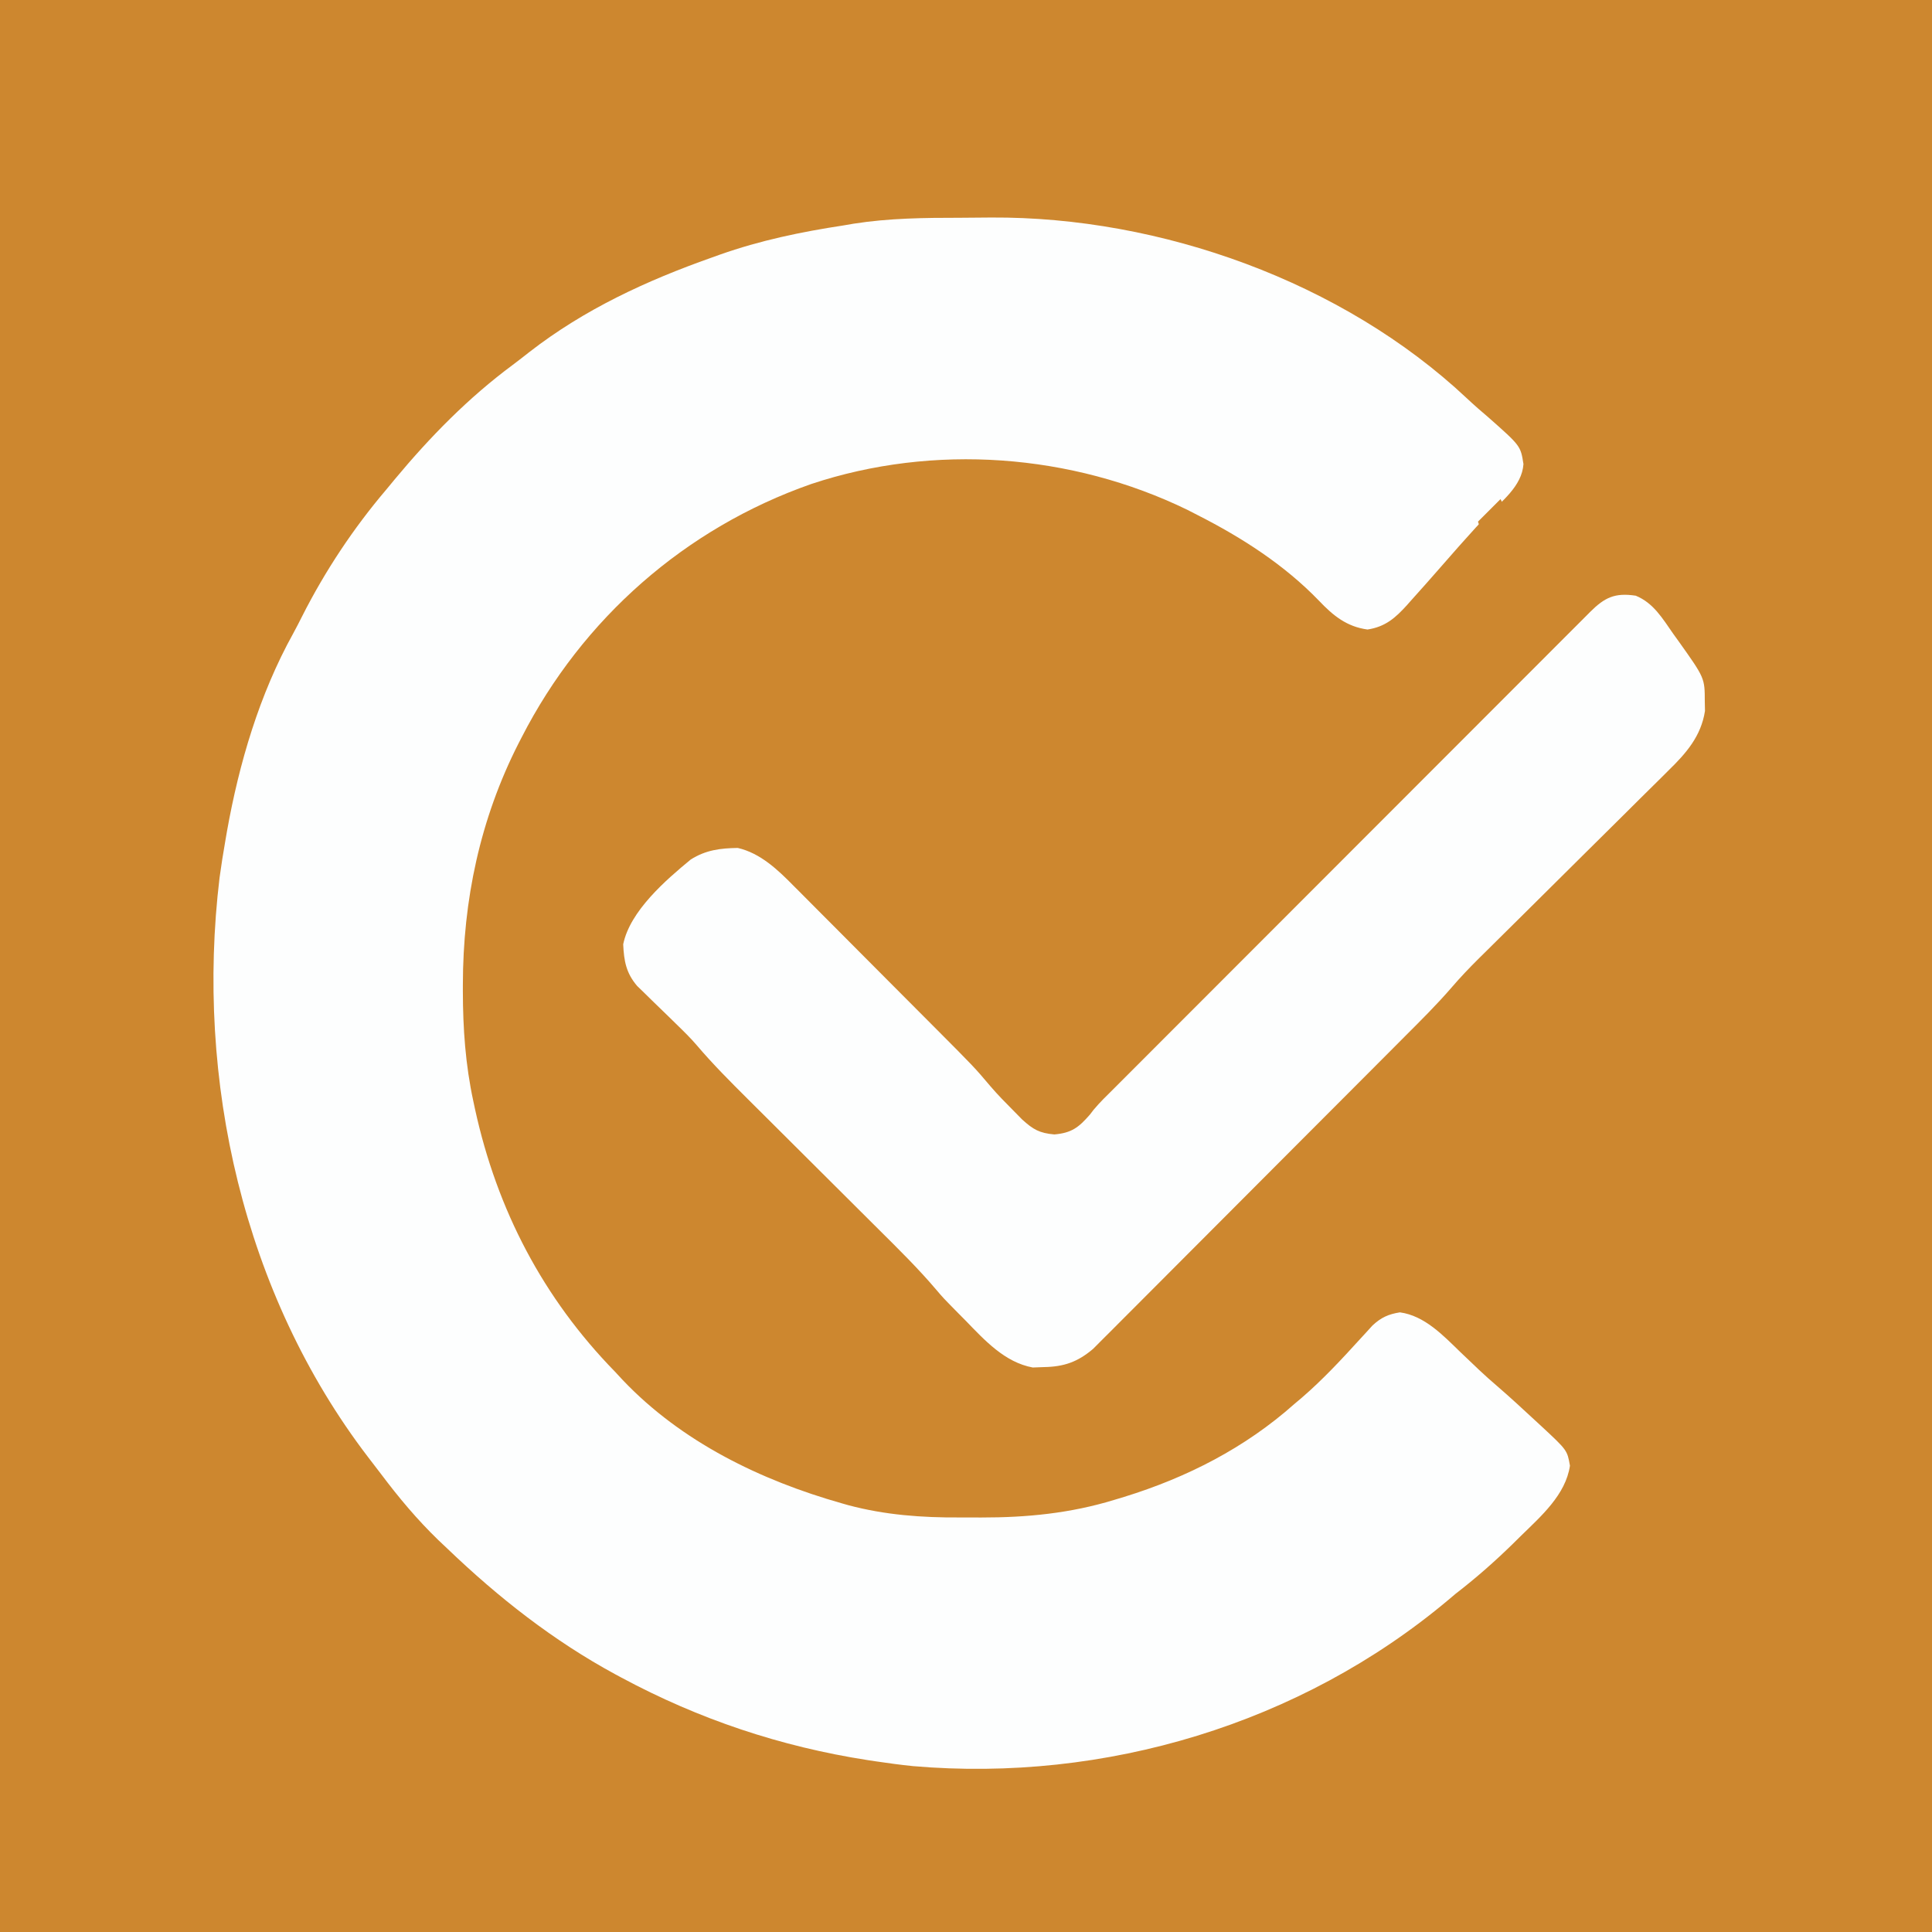
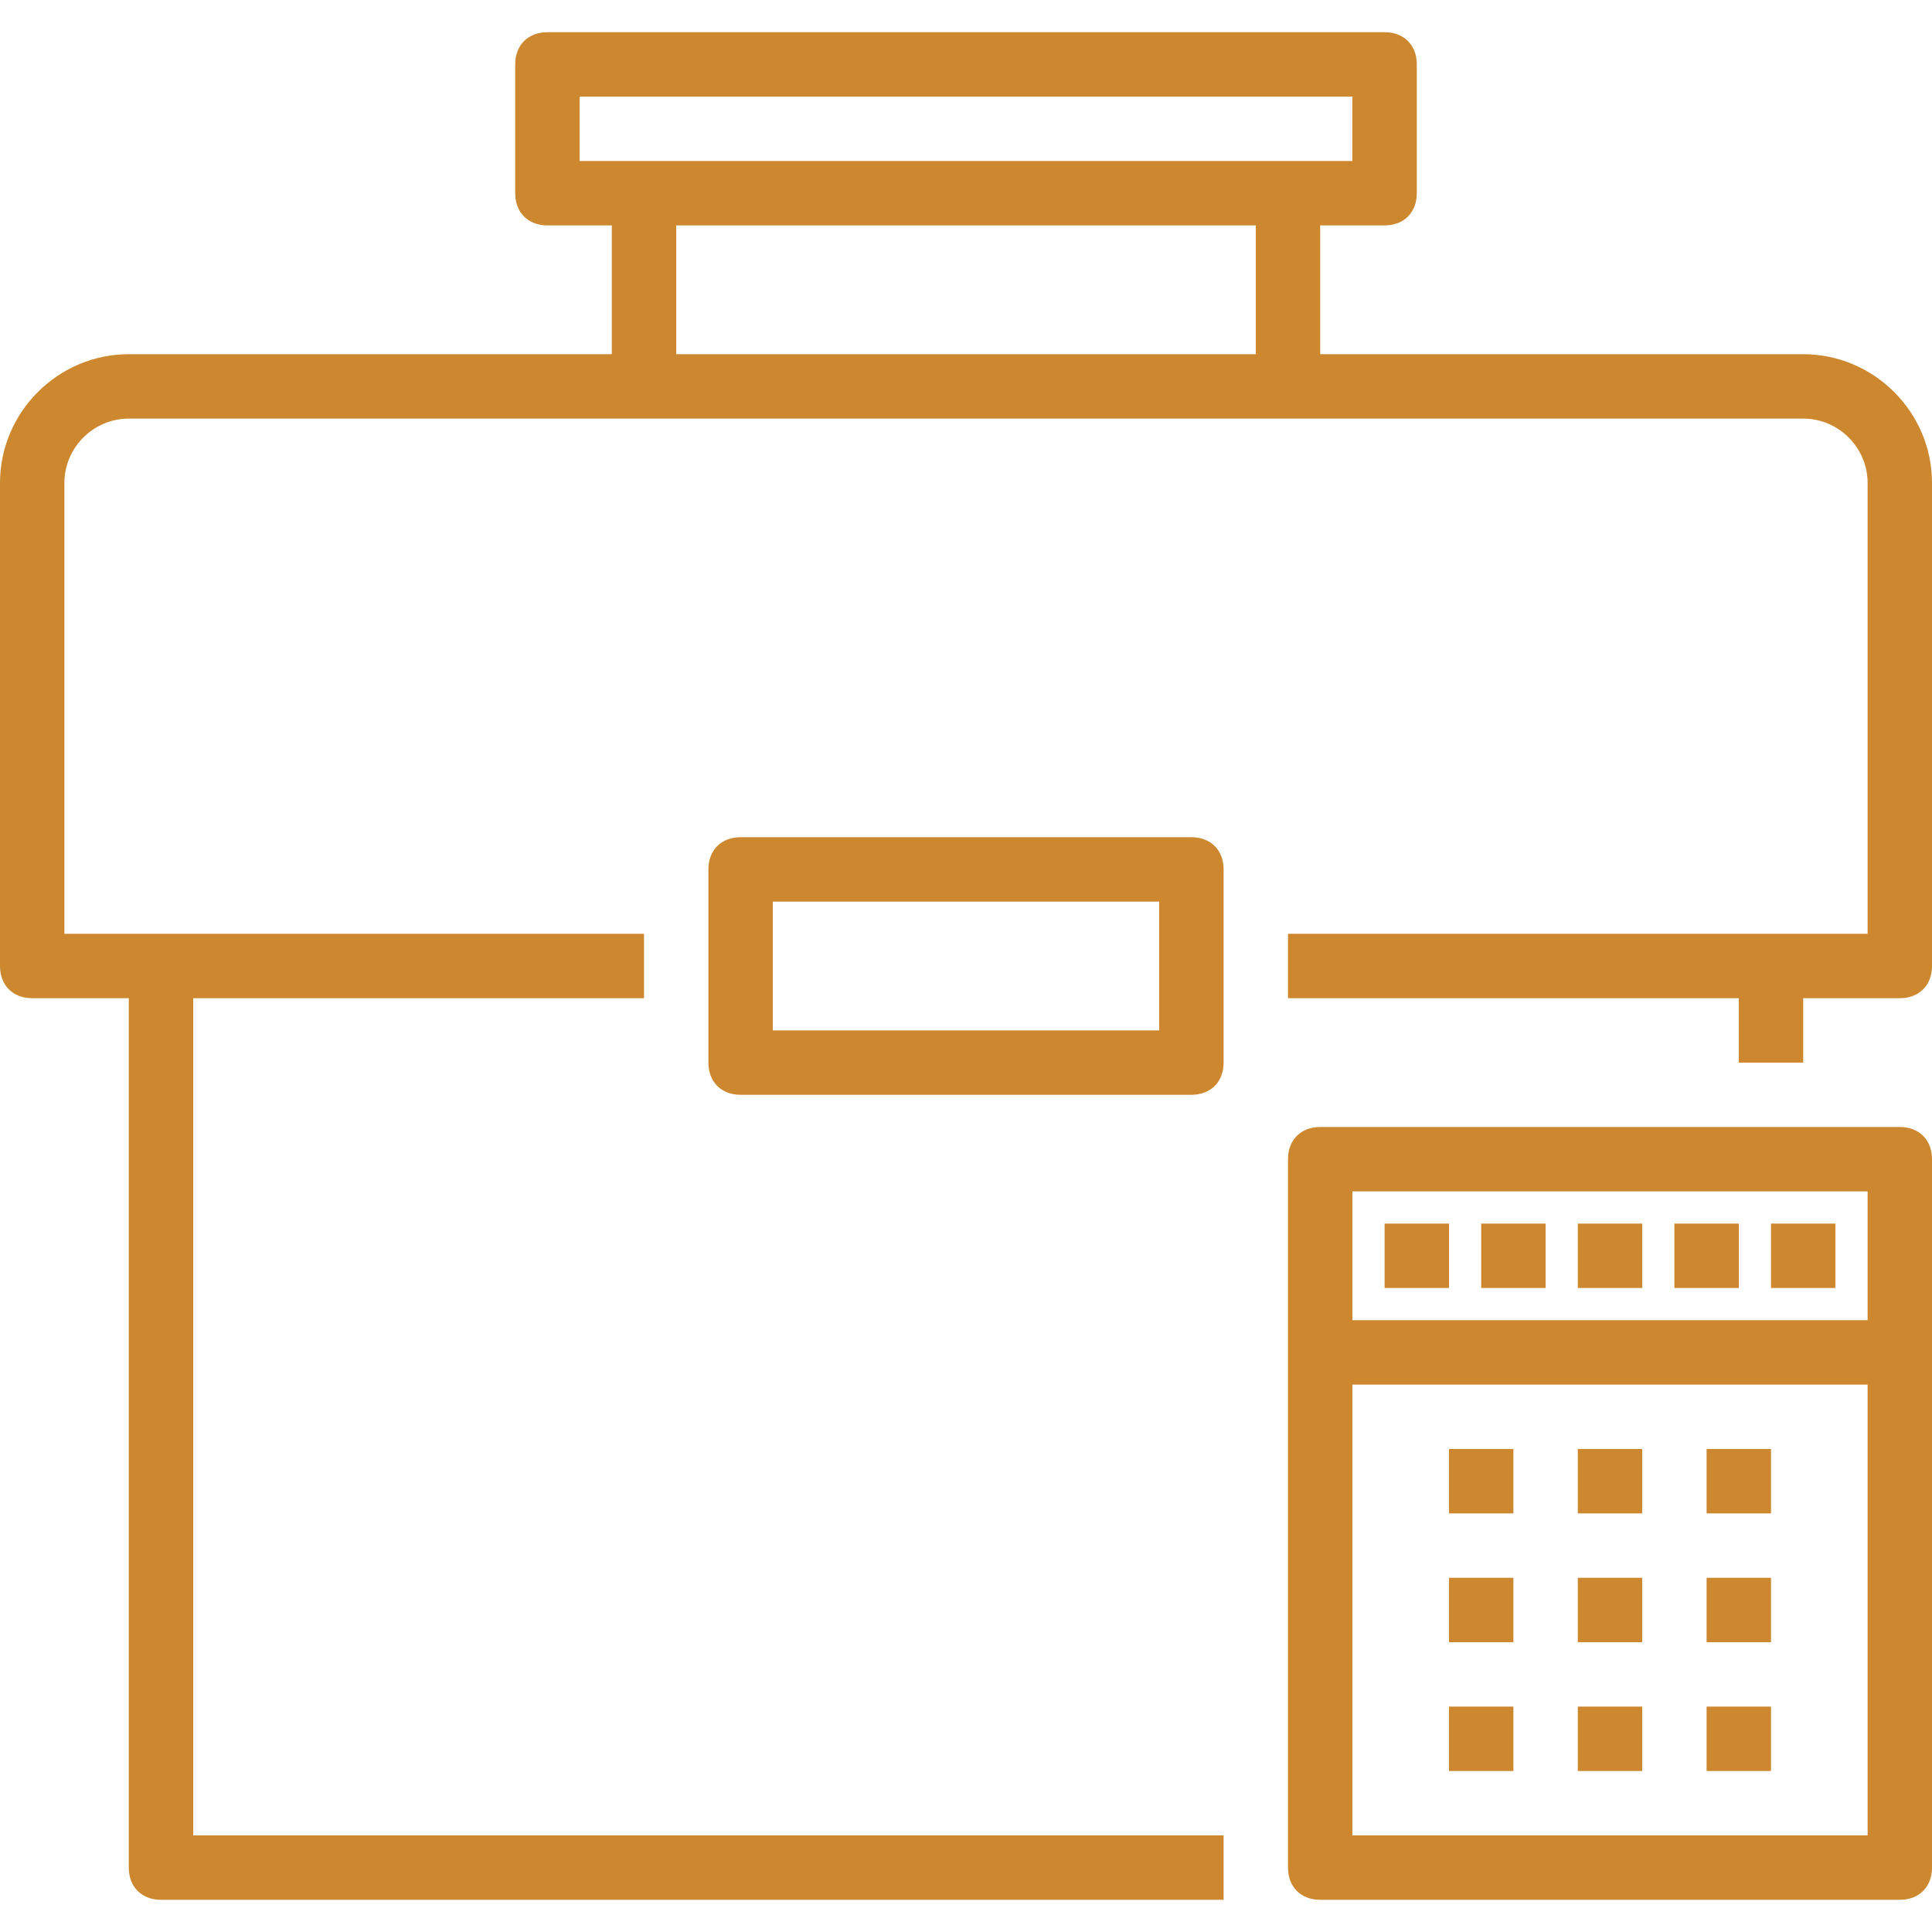
- <svg xmlns="http://www.w3.org/2000/svg" version="1.1" width="600" height="600">
-   <path d="M0 0 C198 0 396 0 600 0 C600 198 600 396 600 600 C402 600 204 600 0 600 C0 402 0 204 0 0 Z " fill="#CD872F" transform="translate(0,0)" />
-   <path d="M0 0 C3.225 -0.004 6.449 -0.041 9.674 -0.079 C62.2 -0.363 118.79 19.811 157.36 56.058 C159.568 58.13 161.827 60.102 164.137 62.058 C174.061 70.837 174.061 70.837 174.949 76.496 C174.493 83.366 168.031 88.243 163.398 92.801 C161.178 95.015 159.095 97.341 157.012 99.683 C155.931 100.888 155.931 100.888 154.828 102.117 C153.022 104.148 151.232 106.193 149.449 108.246 C148.244 109.623 147.035 110.998 145.824 112.371 C145.185 113.095 145.185 113.095 144.533 113.835 C143.096 115.458 141.649 117.071 140.199 118.683 C139.744 119.199 139.288 119.715 138.819 120.247 C135.13 124.321 132.016 127.04 126.512 127.871 C120.021 126.99 115.813 123.534 111.387 118.871 C100.671 107.777 87.502 99.322 73.824 92.371 C72.749 91.819 71.674 91.267 70.567 90.699 C34.59 73.206 -8.207 70.035 -46.234 82.683 C-85.389 96.397 -117.304 124.508 -136.176 161.371 C-136.494 161.988 -136.812 162.605 -137.139 163.24 C-149.082 186.721 -154.402 211.939 -154.426 238.183 C-154.426 238.869 -154.427 239.555 -154.428 240.262 C-154.41 251.855 -153.625 263.018 -151.176 274.371 C-150.91 275.616 -150.91 275.616 -150.639 276.887 C-143.808 308.074 -129.548 335.467 -107.176 358.371 C-105.996 359.643 -105.996 359.643 -104.793 360.941 C-86.528 380.17 -61.981 392.089 -36.738 399.246 C-35.73 399.532 -35.73 399.532 -34.701 399.825 C-23.242 402.874 -11.914 403.698 -0.12 403.631 C2.124 403.621 4.367 403.631 6.612 403.644 C20.724 403.661 34.259 402.336 47.824 398.183 C48.851 397.874 49.877 397.565 50.934 397.247 C70.463 391.211 88.488 382.022 103.824 368.371 C104.593 367.722 105.361 367.074 106.153 366.406 C112.686 360.77 118.488 354.51 124.292 348.134 C124.95 347.419 125.608 346.705 126.285 345.968 C126.871 345.324 127.457 344.679 128.06 344.015 C130.723 341.533 132.993 340.503 136.574 339.933 C144.213 340.961 149.991 347.074 155.324 352.246 C156.647 353.504 157.969 354.762 159.293 356.019 C160.221 356.904 160.221 356.904 161.168 357.807 C163.011 359.547 164.898 361.223 166.824 362.871 C170.847 366.34 174.742 369.947 178.637 373.558 C179.296 374.165 179.956 374.772 180.635 375.398 C188.54 382.757 188.54 382.757 189.387 387.558 C188.056 396.579 180.406 403.246 174.137 409.371 C173.34 410.158 172.542 410.946 171.721 411.757 C166.01 417.344 160.155 422.494 153.824 427.371 C152.761 428.27 152.761 428.27 151.676 429.187 C105.75 467.781 44.912 485.988 -14.638 480.855 C-18.5 480.459 -22.337 479.947 -26.176 479.371 C-27.036 479.242 -27.896 479.113 -28.782 478.98 C-55.79 474.781 -81.097 466.301 -105.176 453.371 C-105.781 453.046 -106.386 452.721 -107.01 452.387 C-126.31 441.927 -143.376 428.516 -159.176 413.371 C-160.123 412.476 -161.07 411.581 -162.047 410.66 C-168.627 404.294 -174.311 397.495 -179.801 390.194 C-181.162 388.389 -182.542 386.6 -183.926 384.812 C-222.609 334.172 -237.545 267.719 -229.988 204.933 C-229.462 201.063 -228.848 197.217 -228.176 193.371 C-228.015 192.434 -227.854 191.497 -227.688 190.531 C-223.902 169.348 -217.61 148.015 -207.142 129.137 C-206.161 127.345 -205.236 125.533 -204.32 123.707 C-197.197 109.647 -188.391 96.374 -178.176 84.371 C-177.299 83.31 -176.422 82.249 -175.547 81.187 C-164.566 67.995 -152.732 55.907 -138.922 45.677 C-137.172 44.368 -135.454 43.024 -133.738 41.671 C-116.691 28.432 -97.433 19.531 -77.176 12.371 C-76.35 12.074 -75.524 11.778 -74.673 11.473 C-62.087 7.017 -49.358 4.38 -36.176 2.371 C-34.616 2.104 -34.616 2.104 -33.025 1.831 C-22.029 0.112 -11.11 -0.002 0 0 Z " fill="#FDFEFE" transform="translate(298.1755,67.62939)" />
-   <path d="M0 0 C5.528 2.272 8.316 7.086 11.625 11.812 C12.197 12.607 12.77 13.402 13.359 14.221 C21.428 25.563 21.428 25.563 21.438 32.875 C21.467 34.325 21.467 34.325 21.496 35.805 C20.279 43.645 15.659 48.917 10.139 54.299 C9.117 55.32 9.117 55.32 8.073 56.362 C5.833 58.595 3.579 60.813 1.324 63.031 C-0.246 64.592 -1.815 66.153 -3.384 67.715 C-7.507 71.817 -11.642 75.908 -15.78 79.996 C-22.394 86.535 -28.989 93.092 -35.587 99.648 C-37.883 101.926 -40.183 104.2 -42.484 106.474 C-43.907 107.883 -45.329 109.292 -46.751 110.701 C-47.384 111.324 -48.016 111.946 -48.668 112.588 C-51.66 115.558 -54.532 118.572 -57.278 121.771 C-61.866 127.079 -66.842 131.998 -71.797 136.958 C-72.872 138.038 -73.947 139.118 -75.022 140.198 C-77.92 143.11 -80.822 146.018 -83.724 148.925 C-85.54 150.743 -87.355 152.563 -89.171 154.382 C-94.858 160.083 -100.547 165.782 -106.239 171.478 C-112.797 178.04 -119.348 184.609 -125.893 191.183 C-130.965 196.277 -136.044 201.365 -141.127 206.449 C-144.157 209.481 -147.186 212.516 -150.208 215.556 C-153.047 218.411 -155.893 221.26 -158.745 224.103 C-159.789 225.146 -160.83 226.191 -161.868 227.239 C-163.288 228.672 -164.719 230.095 -166.15 231.517 C-166.946 232.315 -167.743 233.113 -168.563 233.935 C-173.341 237.984 -177.597 239.458 -183.812 239.562 C-184.953 239.605 -186.094 239.648 -187.27 239.691 C-195.969 238.079 -202.17 231.267 -208.125 225.125 C-208.789 224.456 -209.453 223.787 -210.137 223.098 C-215.132 218.025 -215.132 218.025 -217.3 215.466 C-222.906 208.868 -229.057 202.829 -235.193 196.731 C-237.257 194.681 -239.317 192.627 -241.376 190.573 C-245.748 186.213 -250.124 181.856 -254.5 177.5 C-259.576 172.448 -264.651 167.393 -269.721 162.335 C-271.739 160.323 -273.76 158.315 -275.781 156.307 C-281.241 150.868 -286.651 145.454 -291.644 139.576 C-293.568 137.339 -295.65 135.289 -297.77 133.238 C-298.595 132.429 -299.421 131.621 -300.271 130.787 C-301.981 129.122 -303.695 127.461 -305.412 125.803 C-306.231 124.998 -307.051 124.193 -307.895 123.363 C-308.636 122.644 -309.376 121.925 -310.14 121.185 C-313.553 117.176 -314.222 113.458 -314.461 108.258 C-312.354 97.935 -301.263 88.329 -293.469 81.918 C-288.793 78.978 -284.335 78.419 -278.871 78.336 C-271.847 79.96 -266.441 85.119 -261.511 90.132 C-260.917 90.725 -260.322 91.317 -259.71 91.928 C-257.766 93.868 -255.834 95.818 -253.902 97.77 C-252.541 99.134 -251.179 100.498 -249.817 101.861 C-246.971 104.712 -244.129 107.567 -241.292 110.427 C-237.672 114.075 -234.044 117.714 -230.412 121.351 C-226.926 124.841 -223.446 128.337 -219.965 131.832 C-219.309 132.49 -218.653 133.147 -217.978 133.825 C-205.402 146.448 -205.402 146.448 -200.328 152.444 C-198.109 155.044 -195.721 157.449 -193.312 159.875 C-192.401 160.801 -191.49 161.726 -190.551 162.68 C-187.116 165.805 -185.179 166.893 -180.562 167.312 C-175.201 166.842 -172.998 165.148 -169.5 161.125 C-168.959 160.417 -168.959 160.417 -168.406 159.695 C-166.424 157.305 -164.203 155.189 -162 153 C-161.005 152.005 -160.011 151.01 -159.017 150.014 C-158.209 149.205 -158.209 149.205 -157.386 148.381 C-156.81 147.805 -156.235 147.229 -155.642 146.635 C-154.346 145.338 -153.05 144.04 -151.754 142.743 C-151.066 142.054 -150.378 141.366 -149.67 140.656 C-133.862 124.831 -118.051 109.008 -102.238 93.186 C-93.096 84.04 -83.956 74.892 -74.818 65.742 C-66.84 57.754 -58.86 49.768 -50.878 41.784 C-46.653 37.558 -42.43 33.331 -38.208 29.103 C-34.244 25.131 -30.277 21.162 -26.308 17.195 C-24.848 15.735 -23.39 14.274 -21.932 12.813 C-19.95 10.825 -17.964 8.841 -15.977 6.857 C-15.395 6.272 -14.813 5.687 -14.213 5.084 C-9.665 0.553 -6.514 -0.986 0 0 Z " fill="#FDFEFE" transform="translate(508,185)" />
-   <path d="M0 0 C0.33 0.66 0.66 1.32 1 2 C-1.31 4.64 -3.62 7.28 -6 10 C-6.33 9.01 -6.66 8.02 -7 7 C-4.69 4.69 -2.38 2.38 0 0 Z " fill="#CD872F" transform="translate(466,155)" />
+ <svg xmlns="http://www.w3.org/2000/svg" fill="#CD872F" version="1.1" id="Capa_1" viewBox="0 0 60 60" xml:space="preserve">
+   <g>
+     <g>
+       <path d="M56,11H41V7h2c0.6,0,1-0.4,1-1V2c0-0.6-0.4-1-1-1H17c-0.6,0-1,0.4-1,1v4c0,0.6,0.4,1,1,1h2v4H4c-2.2,0-4,1.8-4,4v15       c0,0.6,0.4,1,1,1h3v27c0,0.6,0.4,1,1,1h33v-2H6V31h14v-2H5H2V15c0-1.1,0.9-2,2-2h16h20h16c1.1,0,2,0.9,2,2v14h-3H40v2h14v2h2v-2h3       c0.6,0,1-0.4,1-1V15C60,12.8,58.2,11,56,11z M18,3h24v2H18V3z M21,11V7h18v4H21z" />
+       <path d="M37,26H23c-0.6,0-1,0.4-1,1v6c0,0.6,0.4,1,1,1h14c0.6,0,1-0.4,1-1v-6C38,26.4,37.6,26,37,26z M36,32H24v-4h12V32z" />
+       <path d="M59,35H41c-0.6,0-1,0.4-1,1v22c0,0.6,0.4,1,1,1h18c0.6,0,1-0.4,1-1V36C60,35.4,59.6,35,59,35z M58,37v4H42v-4H58z M42,57       V43h16v14H42z" />
+       <rect x="45" y="45" width="2" height="2" />
+       <rect x="49" y="45" width="2" height="2" />
+       <rect x="53" y="45" width="2" height="2" />
+       <rect x="45" y="49" width="2" height="2" />
+       <rect x="49" y="49" width="2" height="2" />
+       <rect x="53" y="49" width="2" height="2" />
+       <rect x="45" y="53" width="2" height="2" />
+       <rect x="49" y="53" width="2" height="2" />
+       <rect x="53" y="53" width="2" height="2" />
+       <rect x="43" y="38" width="2" height="2" />
+       <rect x="46" y="38" width="2" height="2" />
+       <rect x="49" y="38" width="2" height="2" />
+       <rect x="52" y="38" width="2" height="2" />
+       <rect x="55" y="38" width="2" height="2" />
+     </g>
+   </g>
</svg>
